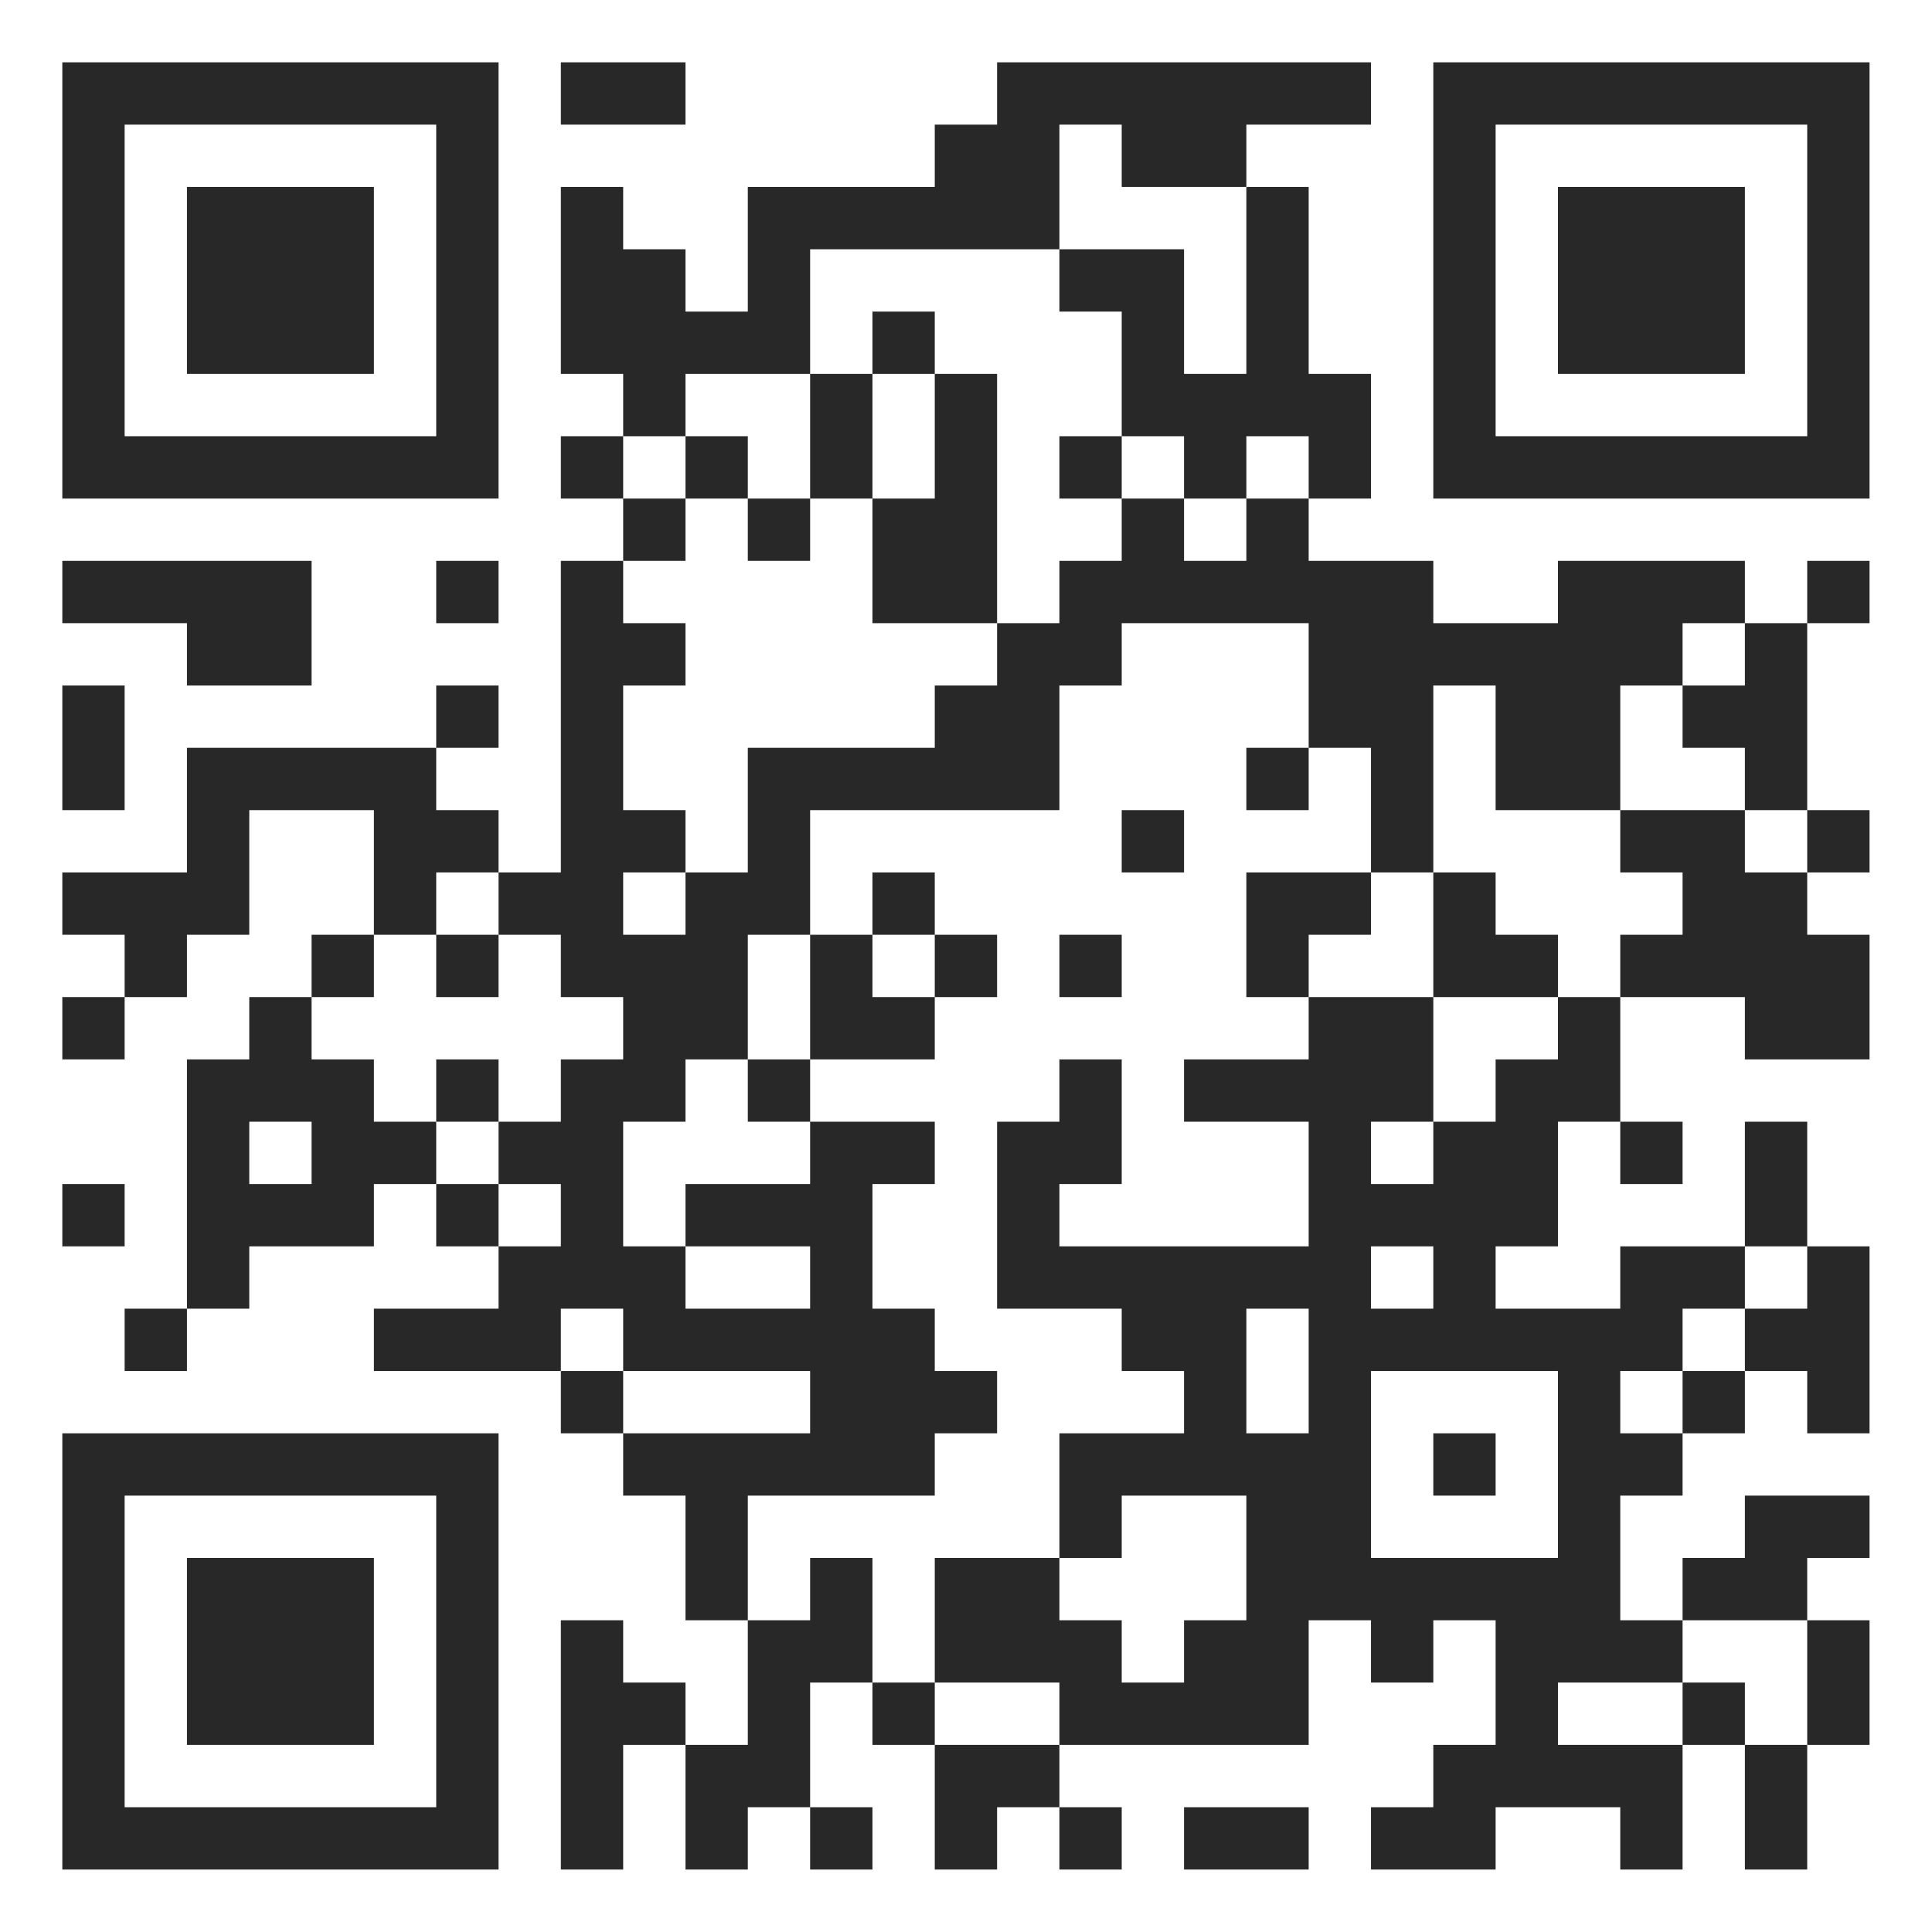
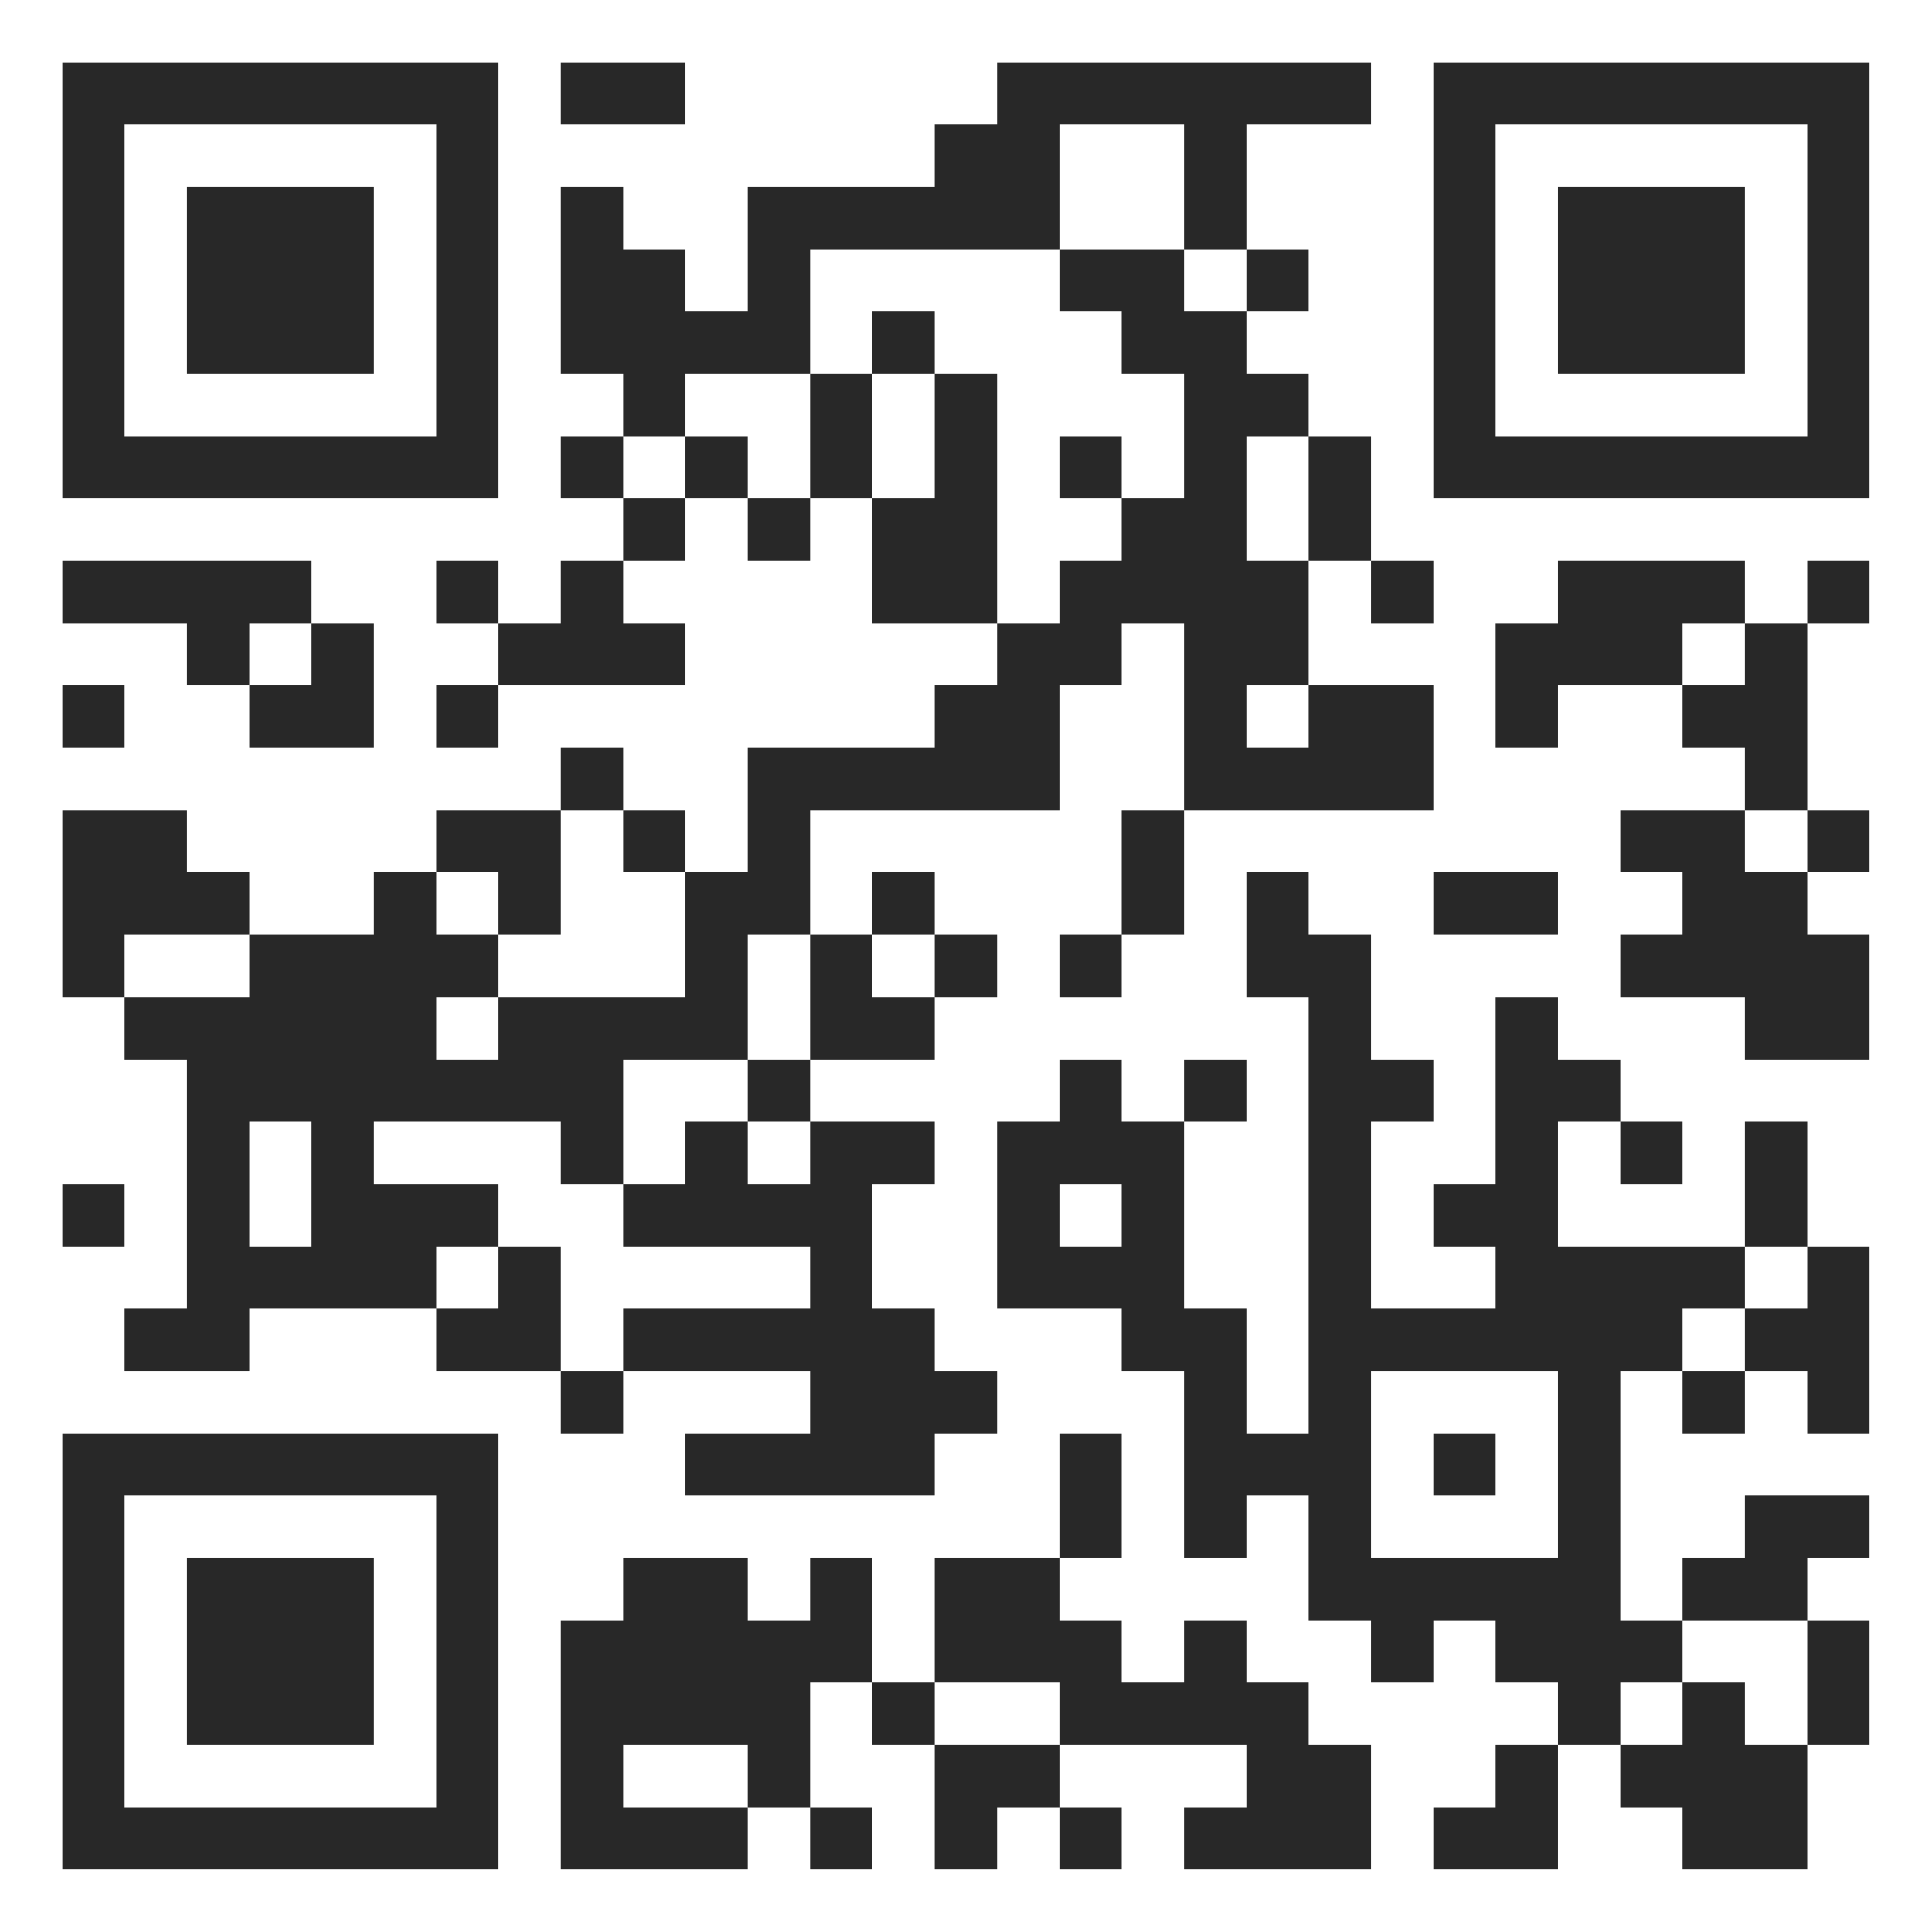
<svg xmlns="http://www.w3.org/2000/svg" version="1.1" width="90" height="90" viewBox="0 0 90 90">
  <rect x="0" y="0" width="90" height="90" fill="#ffffff" />
  <g transform="scale(2.903)">
    <g transform="translate(1,1)">
-       <path fill-rule="evenodd" d="M8 0L8 1L10 1L10 0ZM15 0L15 1L14 1L14 2L11 2L11 4L10 4L10 3L9 3L9 2L8 2L8 5L9 5L9 6L8 6L8 7L9 7L9 8L8 8L8 13L7 13L7 12L6 12L6 11L7 11L7 10L6 10L6 11L2 11L2 13L0 13L0 14L1 14L1 15L0 15L0 16L1 16L1 15L2 15L2 14L3 14L3 12L5 12L5 14L4 14L4 15L3 15L3 16L2 16L2 20L1 20L1 21L2 21L2 20L3 20L3 19L5 19L5 18L6 18L6 19L7 19L7 20L5 20L5 21L8 21L8 22L9 22L9 23L10 23L10 25L11 25L11 27L10 27L10 26L9 26L9 25L8 25L8 29L9 29L9 27L10 27L10 29L11 29L11 28L12 28L12 29L13 29L13 28L12 28L12 26L13 26L13 27L14 27L14 29L15 29L15 28L16 28L16 29L17 29L17 28L16 28L16 27L20 27L20 25L21 25L21 26L22 26L22 25L23 25L23 27L22 27L22 28L21 28L21 29L23 29L23 28L25 28L25 29L26 29L26 27L27 27L27 29L28 29L28 27L29 27L29 25L28 25L28 24L29 24L29 23L27 23L27 24L26 24L26 25L25 25L25 23L26 23L26 22L27 22L27 21L28 21L28 22L29 22L29 19L28 19L28 17L27 17L27 19L25 19L25 20L23 20L23 19L24 19L24 17L25 17L25 18L26 18L26 17L25 17L25 15L27 15L27 16L29 16L29 14L28 14L28 13L29 13L29 12L28 12L28 9L29 9L29 8L28 8L28 9L27 9L27 8L24 8L24 9L22 9L22 8L20 8L20 7L21 7L21 5L20 5L20 2L19 2L19 1L21 1L21 0ZM16 1L16 3L12 3L12 5L10 5L10 6L9 6L9 7L10 7L10 8L9 8L9 9L10 9L10 10L9 10L9 12L10 12L10 13L9 13L9 14L10 14L10 13L11 13L11 11L14 11L14 10L15 10L15 9L16 9L16 8L17 8L17 7L18 7L18 8L19 8L19 7L20 7L20 6L19 6L19 7L18 7L18 6L17 6L17 4L16 4L16 3L18 3L18 5L19 5L19 2L17 2L17 1ZM13 4L13 5L12 5L12 7L11 7L11 6L10 6L10 7L11 7L11 8L12 8L12 7L13 7L13 9L15 9L15 5L14 5L14 4ZM13 5L13 7L14 7L14 5ZM16 6L16 7L17 7L17 6ZM0 8L0 9L2 9L2 10L4 10L4 8ZM6 8L6 9L7 9L7 8ZM17 9L17 10L16 10L16 12L12 12L12 14L11 14L11 16L10 16L10 17L9 17L9 19L10 19L10 20L12 20L12 19L10 19L10 18L12 18L12 17L14 17L14 18L13 18L13 20L14 20L14 21L15 21L15 22L14 22L14 23L11 23L11 25L12 25L12 24L13 24L13 26L14 26L14 27L16 27L16 26L14 26L14 24L16 24L16 25L17 25L17 26L18 26L18 25L19 25L19 23L17 23L17 24L16 24L16 22L18 22L18 21L17 21L17 20L15 20L15 17L16 17L16 16L17 16L17 18L16 18L16 19L20 19L20 17L18 17L18 16L20 16L20 15L22 15L22 17L21 17L21 18L22 18L22 17L23 17L23 16L24 16L24 15L25 15L25 14L26 14L26 13L25 13L25 12L27 12L27 13L28 13L28 12L27 12L27 11L26 11L26 10L27 10L27 9L26 9L26 10L25 10L25 12L23 12L23 10L22 10L22 13L21 13L21 11L20 11L20 9ZM0 10L0 12L1 12L1 10ZM19 11L19 12L20 12L20 11ZM17 12L17 13L18 13L18 12ZM6 13L6 14L5 14L5 15L4 15L4 16L5 16L5 17L6 17L6 18L7 18L7 19L8 19L8 18L7 18L7 17L8 17L8 16L9 16L9 15L8 15L8 14L7 14L7 13ZM13 13L13 14L12 14L12 16L11 16L11 17L12 17L12 16L14 16L14 15L15 15L15 14L14 14L14 13ZM19 13L19 15L20 15L20 14L21 14L21 13ZM22 13L22 15L24 15L24 14L23 14L23 13ZM6 14L6 15L7 15L7 14ZM13 14L13 15L14 15L14 14ZM16 14L16 15L17 15L17 14ZM6 16L6 17L7 17L7 16ZM3 17L3 18L4 18L4 17ZM0 18L0 19L1 19L1 18ZM21 19L21 20L22 20L22 19ZM27 19L27 20L26 20L26 21L25 21L25 22L26 22L26 21L27 21L27 20L28 20L28 19ZM8 20L8 21L9 21L9 22L12 22L12 21L9 21L9 20ZM19 20L19 22L20 22L20 20ZM21 21L21 24L24 24L24 21ZM22 22L22 23L23 23L23 22ZM26 25L26 26L24 26L24 27L26 27L26 26L27 26L27 27L28 27L28 25ZM18 28L18 29L20 29L20 28ZM0 0L0 7L7 7L7 0ZM1 1L1 6L6 6L6 1ZM2 2L2 5L5 5L5 2ZM22 0L22 7L29 7L29 0ZM23 1L23 6L28 6L28 1ZM24 2L24 5L27 5L27 2ZM0 22L0 29L7 29L7 22ZM1 23L1 28L6 28L6 23ZM2 24L2 27L5 27L5 24Z" fill="#282828" />
+       <path fill-rule="evenodd" d="M8 0L8 1L10 1L10 0ZM15 0L15 1L14 1L14 2L11 2L11 4L10 4L10 3L9 3L9 2L8 2L8 5L9 5L9 6L8 6L8 7L9 7L9 8L8 8L8 9L7 9L7 8L6 8L6 9L7 9L7 10L6 10L6 11L7 11L7 10L10 10L10 9L9 9L9 8L10 8L10 7L11 7L11 8L12 8L12 7L13 7L13 9L15 9L15 10L14 10L14 11L11 11L11 13L10 13L10 12L9 12L9 11L8 11L8 12L6 12L6 13L5 13L5 14L3 14L3 13L2 13L2 12L0 12L0 15L1 15L1 16L2 16L2 20L1 20L1 21L3 21L3 20L6 20L6 21L8 21L8 22L9 22L9 21L12 21L12 22L10 22L10 23L14 23L14 22L15 22L15 21L14 21L14 20L13 20L13 18L14 18L14 17L12 17L12 16L14 16L14 15L15 15L15 14L14 14L14 13L13 13L13 14L12 14L12 12L16 12L16 10L17 10L17 9L18 9L18 12L17 12L17 14L16 14L16 15L17 15L17 14L18 14L18 12L22 12L22 10L20 10L20 8L21 8L21 9L22 9L22 8L21 8L21 6L20 6L20 5L19 5L19 4L20 4L20 3L19 3L19 1L21 1L21 0ZM16 1L16 3L12 3L12 5L10 5L10 6L9 6L9 7L10 7L10 6L11 6L11 7L12 7L12 5L13 5L13 7L14 7L14 5L15 5L15 9L16 9L16 8L17 8L17 7L18 7L18 5L17 5L17 4L16 4L16 3L18 3L18 4L19 4L19 3L18 3L18 1ZM13 4L13 5L14 5L14 4ZM16 6L16 7L17 7L17 6ZM19 6L19 8L20 8L20 6ZM0 8L0 9L2 9L2 10L3 10L3 11L5 11L5 9L4 9L4 8ZM24 8L24 9L23 9L23 11L24 11L24 10L26 10L26 11L27 11L27 12L25 12L25 13L26 13L26 14L25 14L25 15L27 15L27 16L29 16L29 14L28 14L28 13L29 13L29 12L28 12L28 9L29 9L29 8L28 8L28 9L27 9L27 8ZM3 9L3 10L4 10L4 9ZM26 9L26 10L27 10L27 9ZM0 10L0 11L1 11L1 10ZM19 10L19 11L20 11L20 10ZM8 12L8 14L7 14L7 13L6 13L6 14L7 14L7 15L6 15L6 16L7 16L7 15L10 15L10 13L9 13L9 12ZM27 12L27 13L28 13L28 12ZM19 13L19 15L20 15L20 22L19 22L19 20L18 20L18 17L19 17L19 16L18 16L18 17L17 17L17 16L16 16L16 17L15 17L15 20L17 20L17 21L18 21L18 24L19 24L19 23L20 23L20 25L21 25L21 26L22 26L22 25L23 25L23 26L24 26L24 27L23 27L23 28L22 28L22 29L24 29L24 27L25 27L25 28L26 28L26 29L28 29L28 27L29 27L29 25L28 25L28 24L29 24L29 23L27 23L27 24L26 24L26 25L25 25L25 21L26 21L26 22L27 22L27 21L28 21L28 22L29 22L29 19L28 19L28 17L27 17L27 19L24 19L24 17L25 17L25 18L26 18L26 17L25 17L25 16L24 16L24 15L23 15L23 18L22 18L22 19L23 19L23 20L21 20L21 17L22 17L22 16L21 16L21 14L20 14L20 13ZM22 13L22 14L24 14L24 13ZM1 14L1 15L3 15L3 14ZM11 14L11 16L9 16L9 18L8 18L8 17L5 17L5 18L7 18L7 19L6 19L6 20L7 20L7 19L8 19L8 21L9 21L9 20L12 20L12 19L9 19L9 18L10 18L10 17L11 17L11 18L12 18L12 17L11 17L11 16L12 16L12 14ZM13 14L13 15L14 15L14 14ZM3 17L3 19L4 19L4 17ZM0 18L0 19L1 19L1 18ZM16 18L16 19L17 19L17 18ZM27 19L27 20L26 20L26 21L27 21L27 20L28 20L28 19ZM21 21L21 24L24 24L24 21ZM16 22L16 24L14 24L14 26L13 26L13 24L12 24L12 25L11 25L11 24L9 24L9 25L8 25L8 29L11 29L11 28L12 28L12 29L13 29L13 28L12 28L12 26L13 26L13 27L14 27L14 29L15 29L15 28L16 28L16 29L17 29L17 28L16 28L16 27L19 27L19 28L18 28L18 29L21 29L21 27L20 27L20 26L19 26L19 25L18 25L18 26L17 26L17 25L16 25L16 24L17 24L17 22ZM22 22L22 23L23 23L23 22ZM26 25L26 26L25 26L25 27L26 27L26 26L27 26L27 27L28 27L28 25ZM14 26L14 27L16 27L16 26ZM9 27L9 28L11 28L11 27ZM0 0L0 7L7 7L7 0ZM1 1L1 6L6 6L6 1ZM2 2L2 5L5 5L5 2ZM22 0L22 7L29 7L29 0ZM23 1L23 6L28 6L28 1ZM24 2L24 5L27 5L27 2ZM0 22L0 29L7 29L7 22ZM1 23L1 28L6 28L6 23ZM2 24L2 27L5 27L5 24Z" fill="#282828" />
    </g>
  </g>
</svg>
